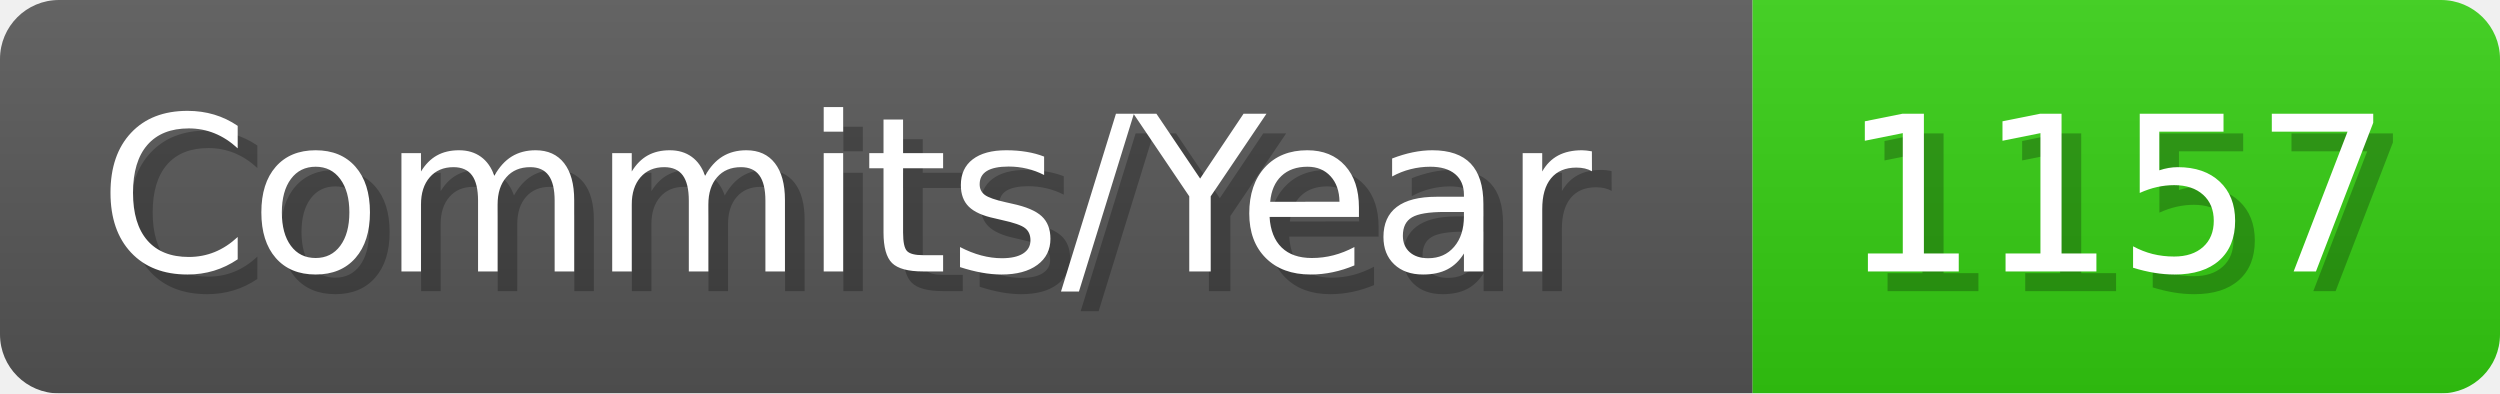
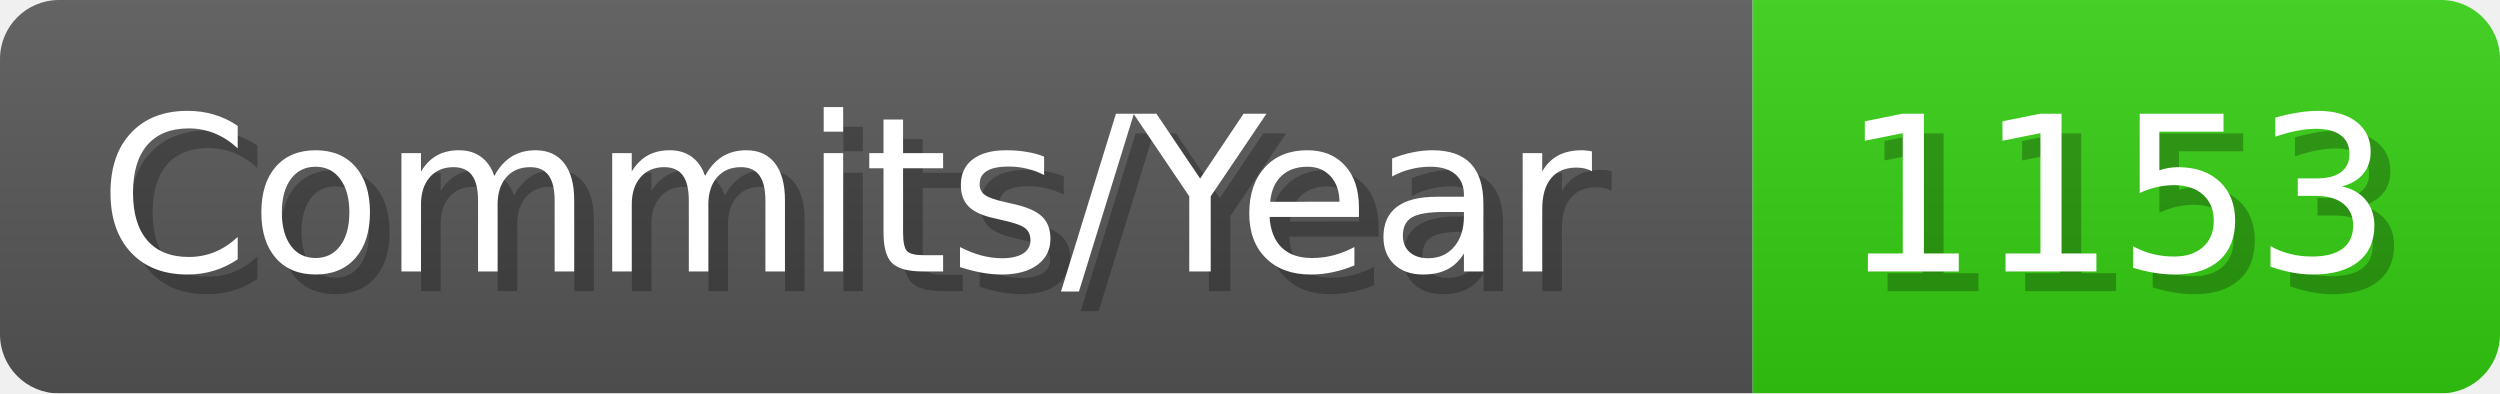
- <svg xmlns="http://www.w3.org/2000/svg" width="127.1" height="20" viewBox="0 0 1271 200" role="img" aria-label="Commits/Year: 1157">
+ <svg xmlns="http://www.w3.org/2000/svg" width="127.1" height="20" viewBox="0 0 1271 200" role="img" aria-label="Commits/Year: 1153">
  <linearGradient id="aUPdi" x2="0" y2="100%">
    <stop offset="0" stop-opacity=".1" stop-color="#EEE" />
    <stop offset="1" stop-opacity=".1" />
  </linearGradient>
  <mask id="WfAiQ">
    <rect width="1271" height="200" rx="30" fill="#FFF" />
  </mask>
  <g mask="url(#WfAiQ)">
    <rect width="891" height="200" fill="#555" />
    <rect width="380" height="200" fill="#3C1" x="891" />
    <rect width="1271" height="200" fill="url(#aUPdi)" />
  </g>
  <g aria-hidden="true" fill="#fff" text-anchor="start" font-family="Verdana,DejaVu Sans,sans-serif" font-size="110">
    <text x="60" y="148" textLength="791" fill="#000" opacity="0.25">Commits/Year</text>
    <text x="50" y="138" textLength="791">Commits/Year</text>
-     <text x="946" y="148" textLength="280" fill="#000" opacity="0.25">1157</text>
-     <text x="936" y="138" textLength="280">1157</text>
+     <text x="946" y="148" textLength="280" fill="#000" opacity="0.25">1153</text>
+     <text x="936" y="138" textLength="280">1153</text>
  </g>
</svg>
